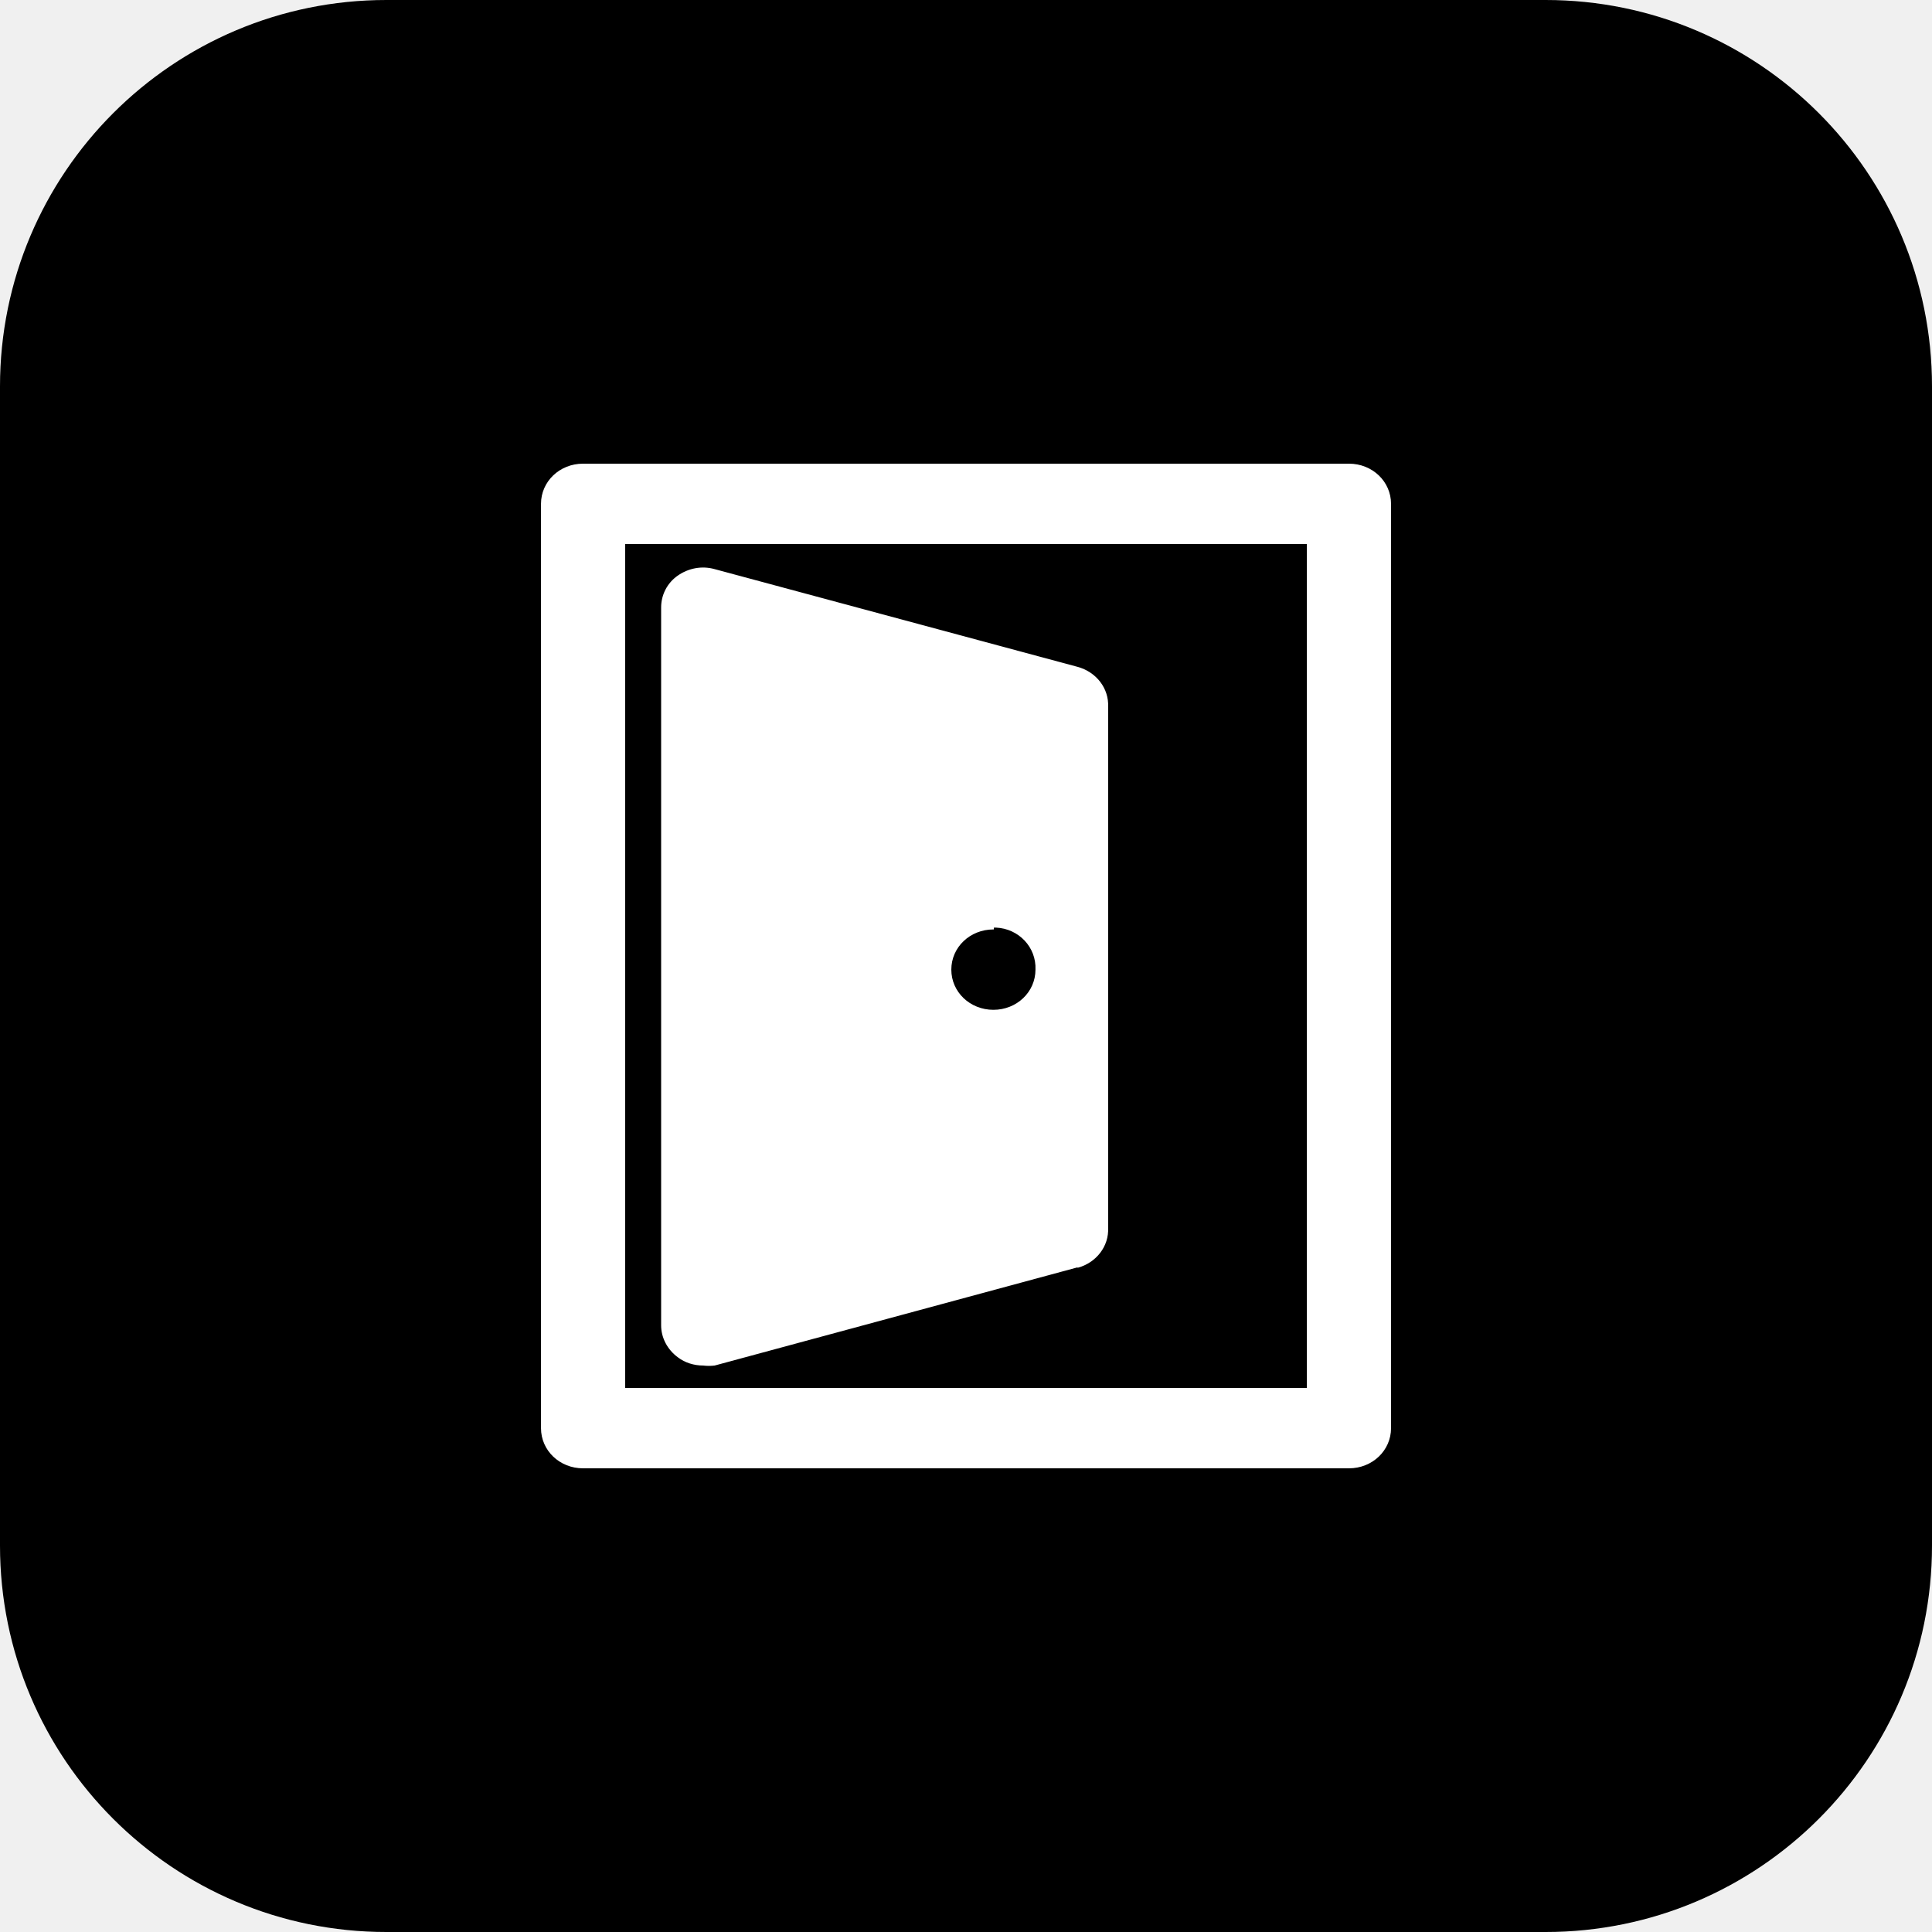
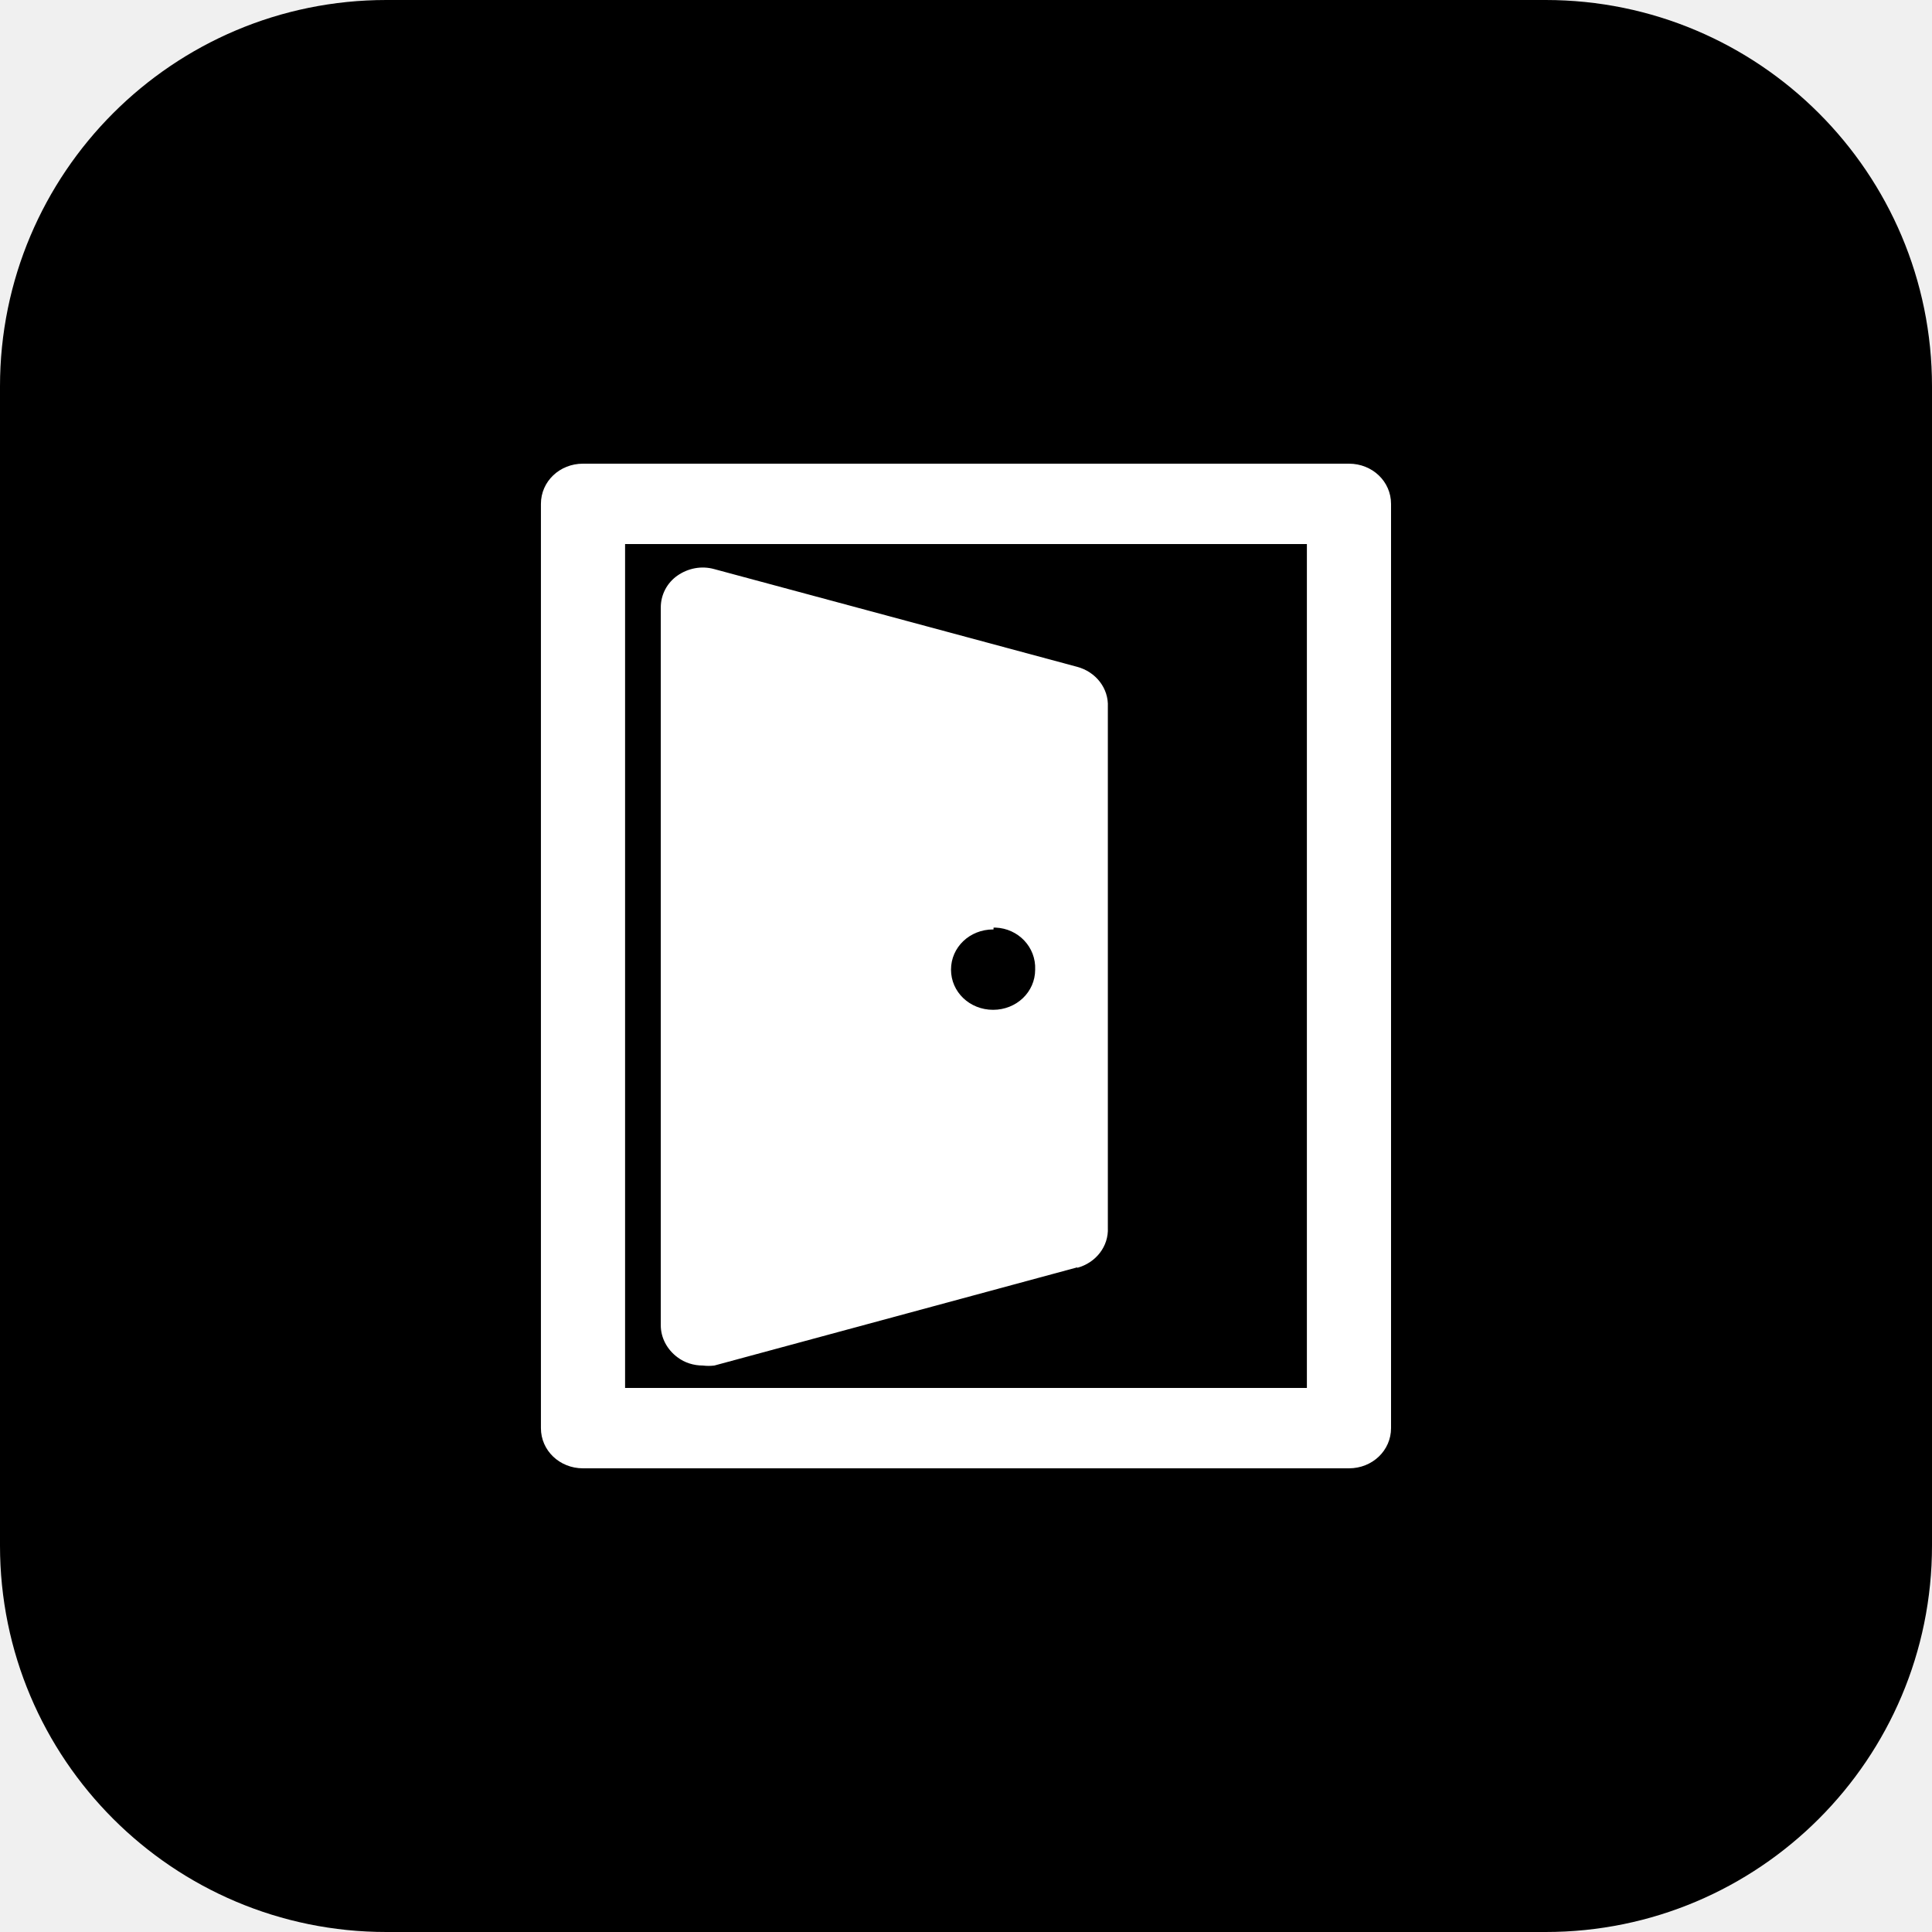
<svg xmlns="http://www.w3.org/2000/svg" width="50" height="50" viewBox="0 0 50 50" fill="none">
-   <g clip-path="url(#clip0_524_4819)">
+   <g clip-path="url(#clip0_15512_132399)">
    <rect width="50" height="50" rx="10" fill="black" />
-     <path d="M15.089 12H34.911C35.517 12 36 12.461 36 13.04V36.96C36 37.539 35.517 38 34.911 38H15.089C14.483 38 14.001 37.539 14.001 36.96V13.04C14.001 12.461 14.483 12 15.089 12ZM16.178 35.92H33.822V14.08H16.178V35.92Z" fill="white" />
-     <path d="M27.887 32.799L18.495 35.34C18.396 35.352 18.297 35.352 18.198 35.34C17.963 35.34 17.728 35.269 17.543 35.127C17.27 34.926 17.11 34.619 17.11 34.3V15.722C17.11 15.391 17.27 15.084 17.543 14.895C17.815 14.706 18.161 14.635 18.495 14.729L27.887 17.258C28.369 17.388 28.703 17.814 28.678 18.298V31.771C28.703 32.256 28.369 32.681 27.887 32.811V32.799ZM25.709 24.054C25.103 24.054 24.62 24.515 24.62 25.094C24.62 25.673 25.103 26.134 25.709 26.134C26.315 26.134 26.798 25.673 26.798 25.094C26.822 24.515 26.365 24.03 25.771 24.006C25.758 24.006 25.746 24.006 25.721 24.006V24.054H25.709Z" fill="white" />
+     <path d="M15.088 12H34.911C35.517 12 36 12.461 36 13.04V36.96C36 37.539 35.517 38 34.911 38H15.088C14.482 38 13.999 37.539 13.999 36.96V13.04C13.999 12.461 14.482 12 15.088 12ZM16.177 35.92H33.822V14.08H16.177V35.92Z" fill="white" />
+     <path d="M27.879 32.799L18.487 35.34C18.388 35.352 18.289 35.352 18.19 35.34C17.955 35.34 17.72 35.269 17.534 35.127C17.262 34.926 17.101 34.619 17.101 34.3V15.722C17.101 15.391 17.262 15.084 17.534 14.895C17.806 14.706 18.153 14.635 18.487 14.729L27.879 17.258C28.361 17.388 28.695 17.814 28.671 18.298V31.771C28.695 32.256 28.361 32.681 27.879 32.811V32.799ZM25.701 24.054C25.095 24.054 24.612 24.515 24.612 25.094C24.612 25.673 25.095 26.134 25.701 26.134C26.307 26.134 26.79 25.673 26.79 25.094C26.814 24.515 26.357 24.03 25.763 24.006C25.75 24.006 25.738 24.006 25.713 24.006V24.054H25.701Z" fill="white" />
  </g>
  <defs>
-     <clipPath id="clip0_524_4819">
+     <clipPath id="clip0_15512_132399">
      <rect width="50" height="50" fill="white" />
    </clipPath>
  </defs>
</svg>
